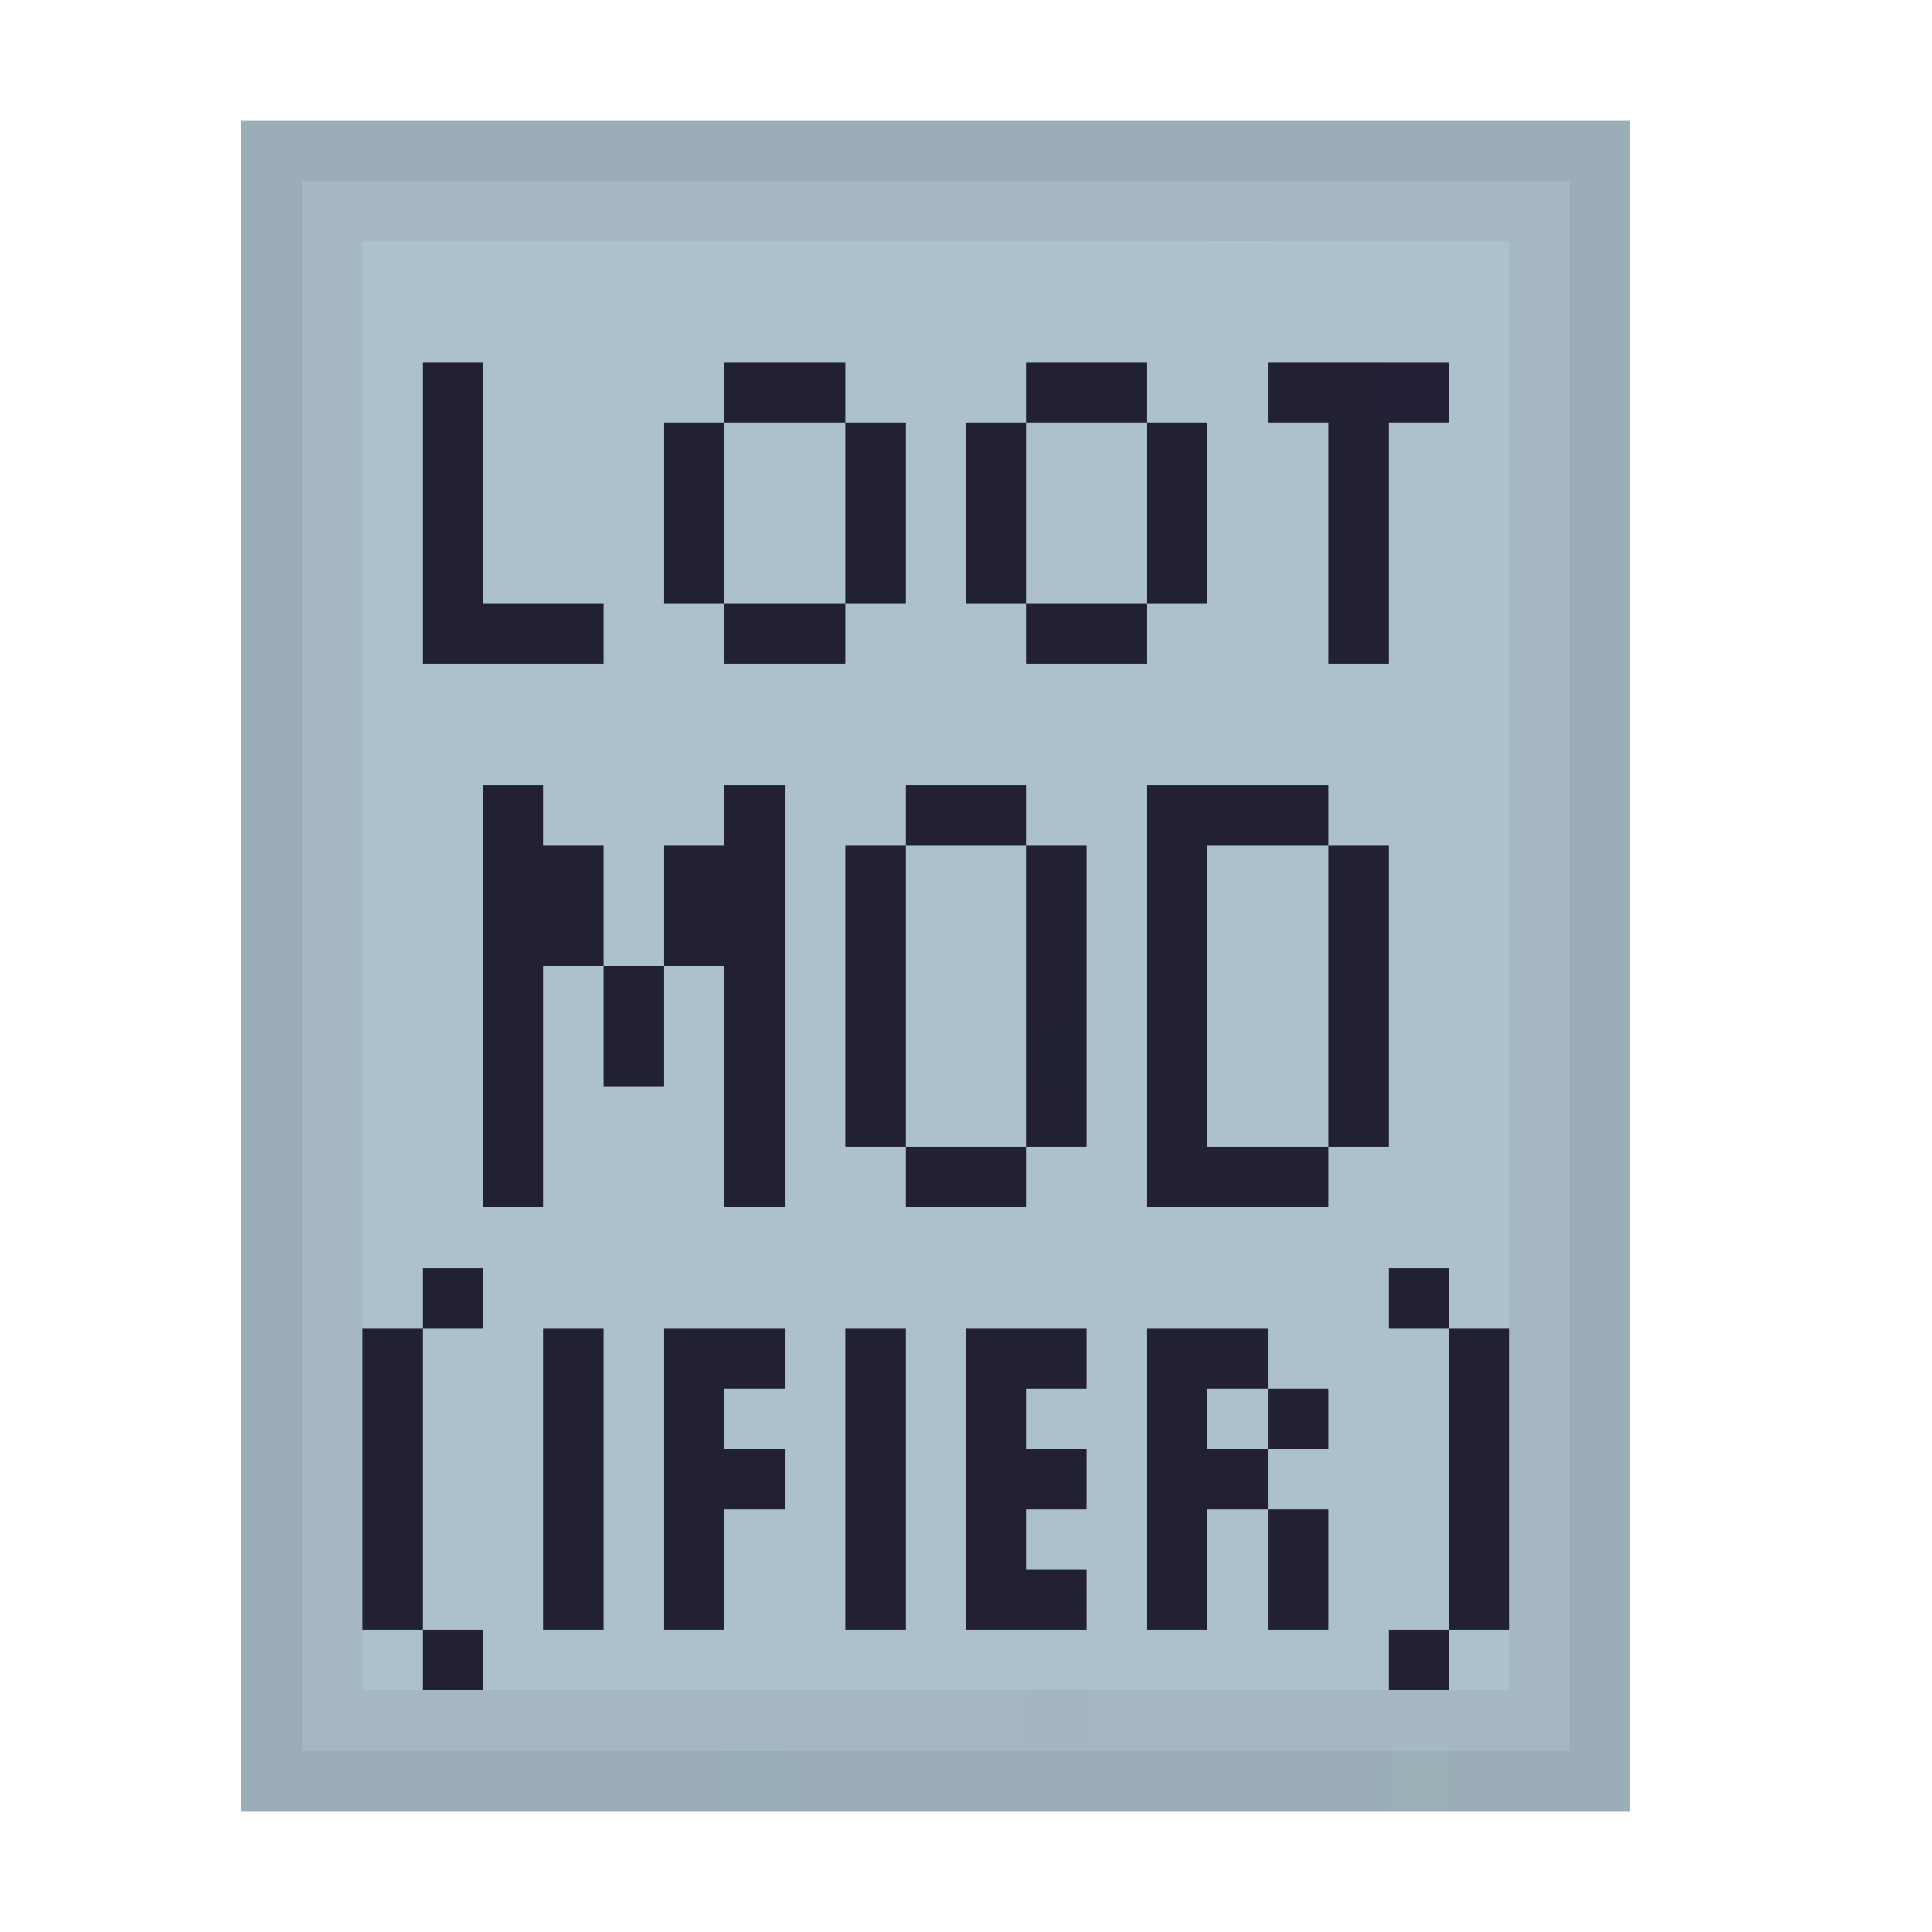
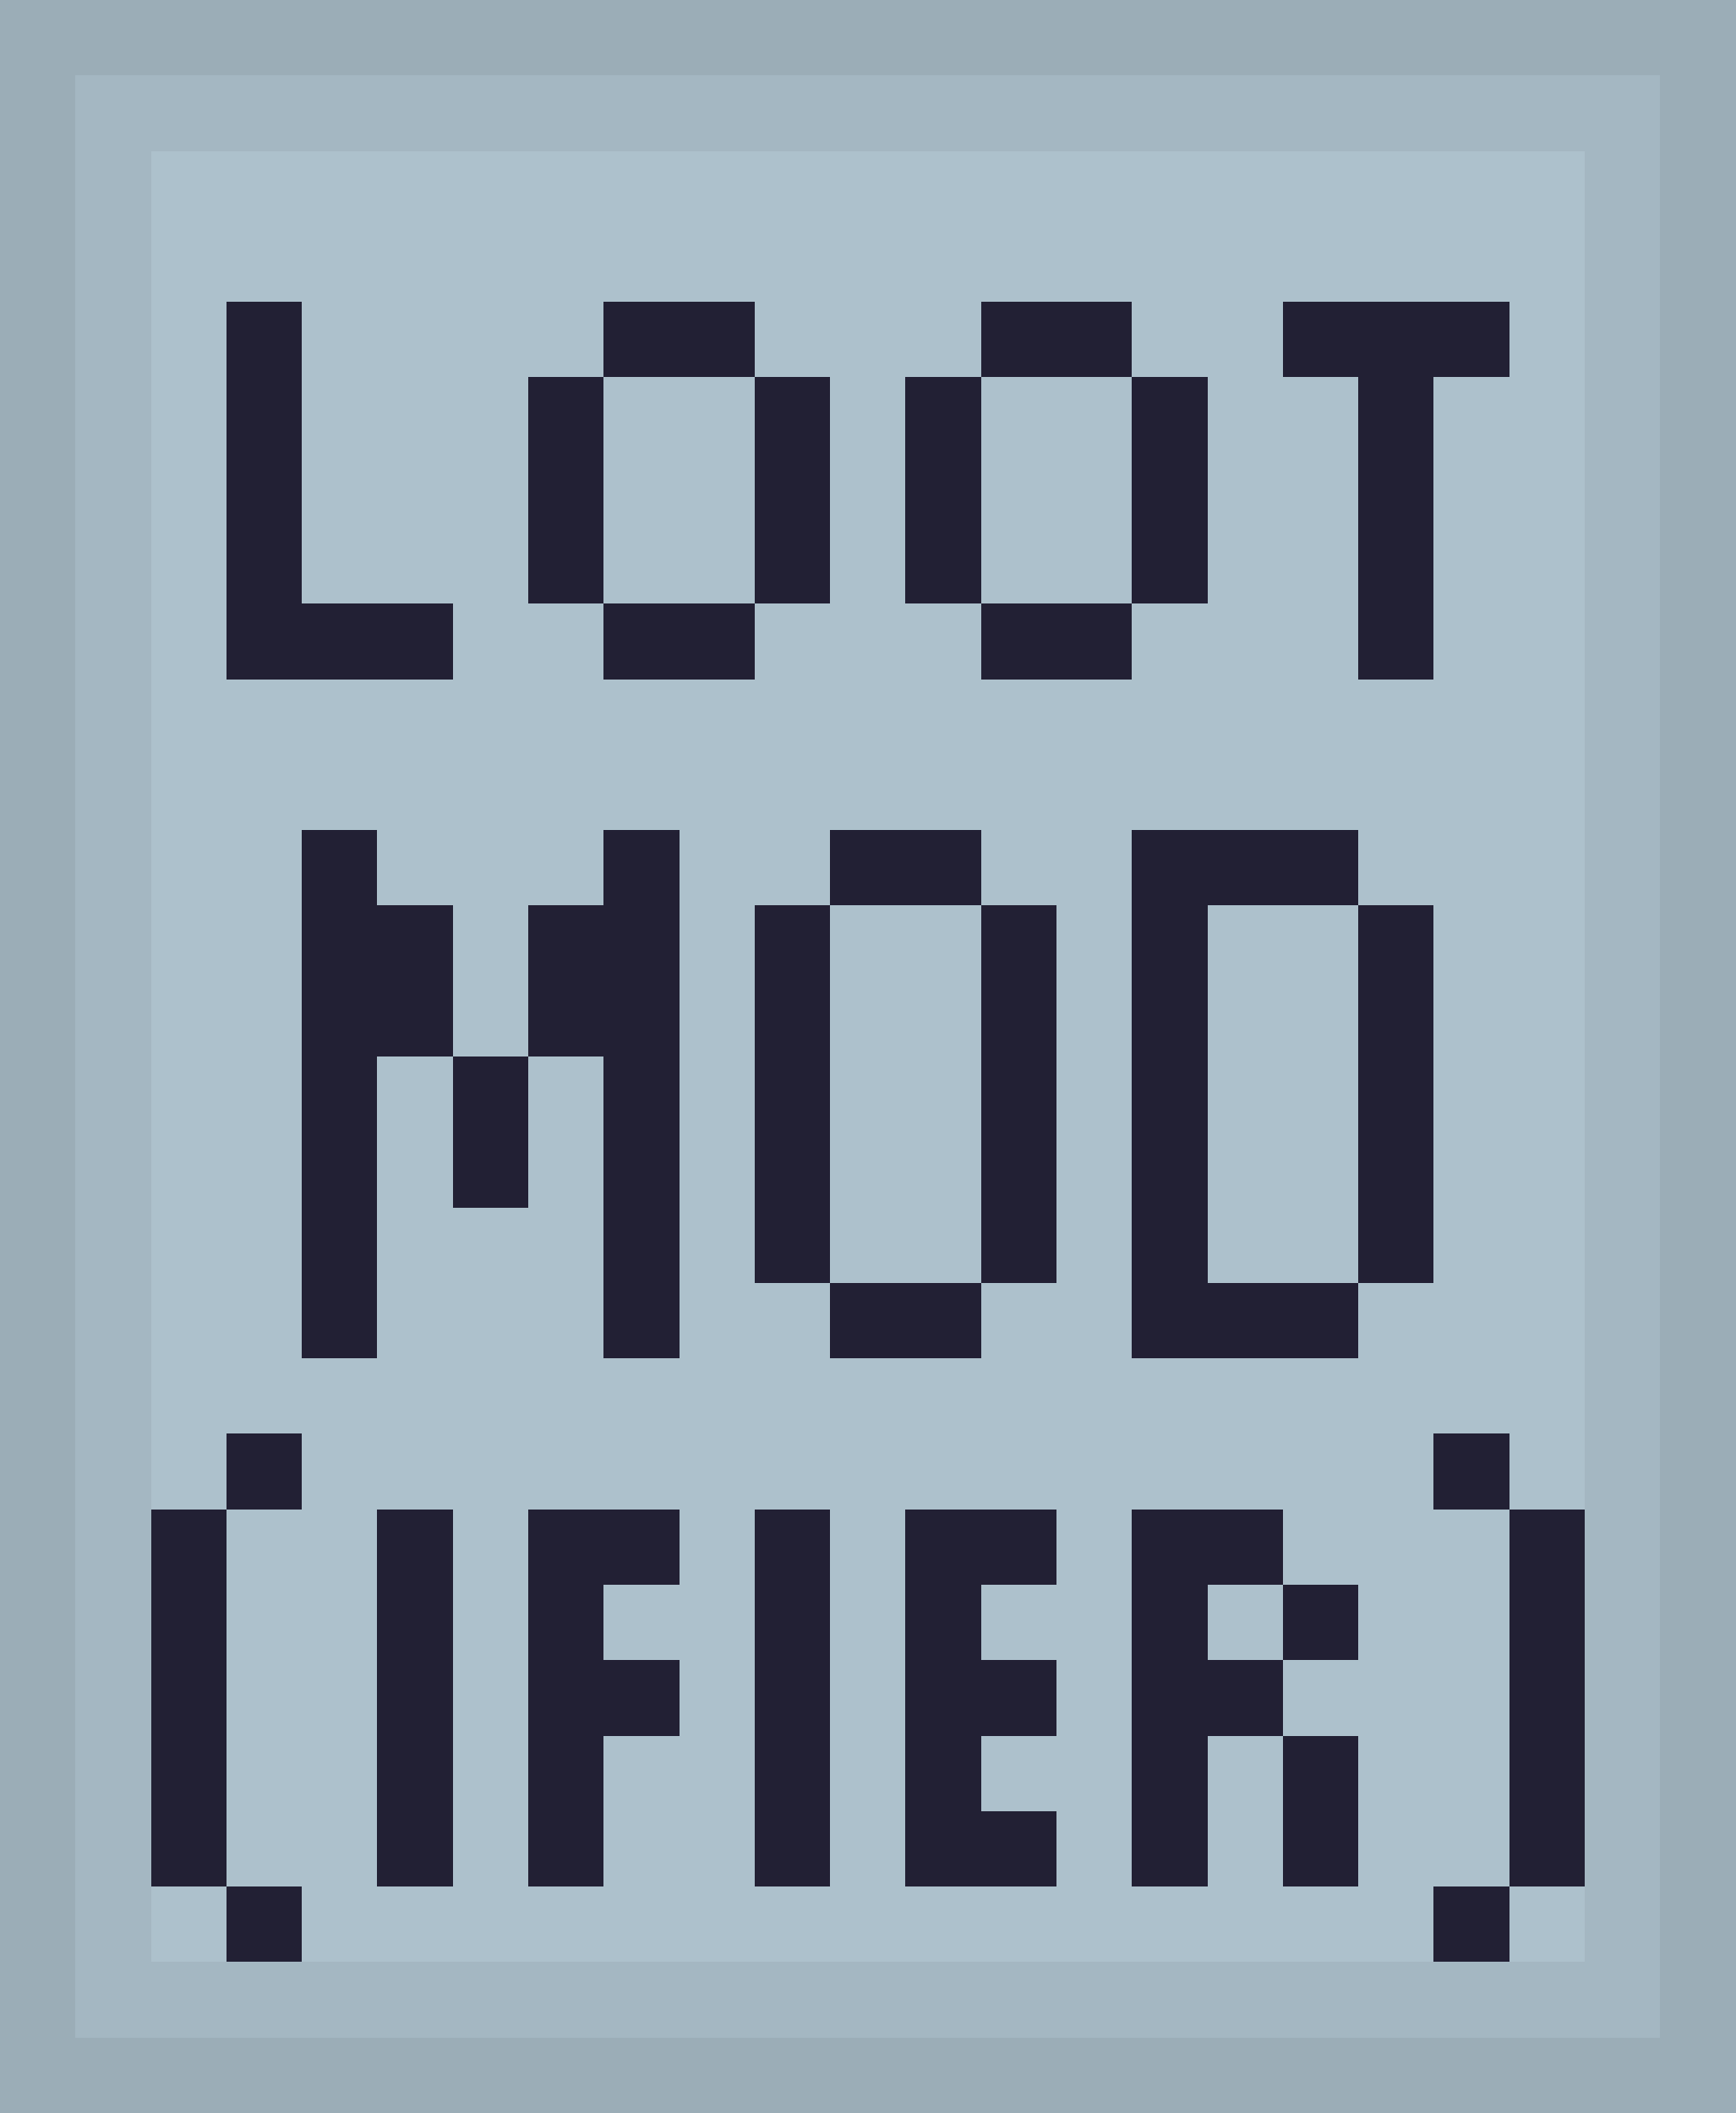
- <svg xmlns="http://www.w3.org/2000/svg" shape-rendering="crispEdges" viewBox="0 -0.5 32 32">
-   <path stroke="#9badb7" d="M4 2h23M4 3h1m21 0h1M4 4h1m21 0h1M4 5h1m21 0h1M4 6h1m21 0h1M4 7h1m21 0h1M4 8h1m21 0h1M4 9h1m21 0h1M4 10h1m21 0h1M4 11h1m21 0h1M4 12h1m21 0h1M4 13h1m21 0h1M4 14h1m21 0h1M4 15h1m21 0h1M4 16h1m21 0h1M4 17h1m21 0h1M4 18h1m21 0h1M4 19h1m21 0h1M4 20h1m21 0h1M4 21h1m21 0h1M4 22h1m21 0h1M4 23h1m21 0h1M4 24h1m21 0h1M4 25h1m21 0h1M4 26h1m21 0h1M4 27h1m21 0h1M4 28h1m21 0h1M4 29h8m1 0h10m1 0h3" />
-   <path stroke="#a4b7c2" d="M5 3h15m1 0h5M5 4h1m19 0h1M5 5h1m19 0h1M5 6h1m19 0h1M5 7h1m19 0h1M5 8h1m19 0h1M5 9h1m19 0h1M5 10h1m19 0h1M5 11h1m19 0h1M5 12h1m19 0h1M5 13h1m19 0h1M5 14h1m19 0h1M5 15h1m19 0h1M5 16h1m19 0h1M5 17h1m19 0h1M5 18h1m-1 1h1m19 0h1M5 20h1m19 0h1M5 21h1m19 0h1m-1 1h1M5 23h1m19 0h1M5 24h1m19 0h1M5 25h1m19 0h1M5 26h1m19 0h1M5 27h1m19 0h1M5 28h12m1 0h8" />
-   <path stroke="#a4b7c0" d="M20 3h1M5 22h1" />
-   <path stroke="#adc1cc" d="M6 4h19M6 5h19M6 6h1m1 0h4m2 0h3m2 0h2m3 0h1M6 7h1m1 0h3m1 0h2m1 0h1m1 0h2m1 0h2m1 0h2M6 8h1m1 0h3m1 0h2m1 0h1m1 0h2m1 0h2m1 0h2M6 9h1m1 0h3m1 0h2m1 0h1m1 0h2m1 0h2m1 0h2M6 10h1m3 0h2m2 0h3m2 0h2m2 0h2M6 11h19M6 12h19M6 13h2m1 0h3m1 0h2m2 0h2m3 0h3M6 14h2m2 0h1m2 0h1m1 0h2m1 0h1m1 0h2m1 0h2M6 15h2m2 0h1m2 0h1m1 0h2m1 0h1m1 0h2m1 0h2M6 16h2m1 0h1m1 0h1m1 0h1m1 0h2m1 0h1m1 0h2m1 0h2M6 17h2m1 0h1m1 0h1m1 0h1m1 0h2m1 0h1m1 0h2m1 0h2M6 18h2m1 0h3m1 0h1m1 0h2m1 0h1m1 0h2m1 0h2M6 19h2m1 0h3m1 0h2m2 0h2m3 0h3M6 20h19M6 21h1m1 0h15m1 0h1M7 22h2m1 0h1m2 0h1m1 0h1m2 0h1m2 0h3M7 23h2m1 0h1m1 0h2m1 0h1m1 0h2m1 0h1m1 0h2M7 24h2m1 0h1m2 0h1m1 0h1m2 0h1m2 0h3M7 25h2m1 0h1m1 0h2m1 0h1m1 0h2m1 0h1m1 0h2M7 26h2m1 0h1m1 0h2m1 0h1m2 0h1m1 0h1m1 0h2M6 27h1m1 0h10m1 0h4m1 0h1" />
-   <path stroke="#222034" d="M7 6h1m4 0h2m3 0h2m2 0h2M7 7h1m3 0h1m2 0h1m1 0h1m2 0h1m2 0h1M7 8h1m3 0h1m2 0h1m1 0h1m2 0h1M7 9h1m3 0h1m2 0h1m1 0h1m2 0h1m2 0h1M7 10h3m2 0h2m3 0h2m3 0h1M8 13h1m3 0h1m2 0h2m2 0h3M8 14h2m1 0h2m1 0h1m2 0h1m1 0h1m2 0h1M8 15h2m1 0h2m1 0h1m2 0h1m1 0h1m2 0h1M8 16h1m1 0h1m1 0h1m1 0h1m2 0h1m1 0h1m2 0h1M8 17h1m1 0h1m1 0h1m1 0h1m4 0h1m2 0h1M8 18h1m3 0h1m1 0h1m2 0h1m1 0h1m2 0h1M8 19h1m3 0h1m2 0h2m2 0h3M7 21h1m15 0h1M6 22h1m2 0h1m1 0h2m1 0h1m1 0h2m1 0h2m3 0h1M6 23h1m2 0h1m1 0h1m2 0h1m1 0h1m2 0h1m1 0h1m2 0h1M6 24h1m2 0h1m1 0h2m1 0h1m1 0h2m1 0h2m3 0h1M6 25h1m2 0h1m1 0h1m2 0h1m1 0h1m2 0h1m1 0h1m2 0h1M6 26h1m2 0h1m1 0h1m2 0h1m1 0h2m1 0h1m1 0h1m2 0h1M7 27h1m15 0h1" />
-   <path stroke="#222036" d="M23 6h1" />
-   <path stroke="#222134" d="M22 8h1" />
-   <path stroke="#acc1cc" d="M21 10h1m-4 17h1" />
-   <path stroke="#202034" d="M17 17h1" />
-   <path stroke="#a5b7c2" d="M25 18h1" />
-   <path stroke="#a4b5c2" d="M17 28h1" />
-   <path stroke="#99adb7" d="M12 29h1" />
-   <path stroke="#9bafb7" d="M23 29h1" />
+ <svg xmlns="http://www.w3.org/2000/svg" shape-rendering="crispEdges" fill="none" viewBox="0 0 23 28">
+   <path fill="#9BADB7" d="M0 0h23v28H0z" />
+   <path fill="#A4B7C2" d="M1 1h21v26H1z" />
+   <path fill="#ADC1CC" d="M2 2h19v24H2z" />
+   <path fill="#222034" d="M3 4h1v5H3zm1 4h2v1H4zm3-3h1v3H7zm1-1h2v1H8zm2 1h1v3h-1zM8 8h2v1H8zm5 0h2v1h-2zm2-3h1v3h-1zm-2-1h2v1h-2zm-1 1h1v3h-1zm6 0h1v4h-1zm-1-1h3v1h-3zM4 11h1v7H4zm4 0h1v7H8zm-1 1h1v2H7zm-2 0h1v2H5zm1 2h1v2H6zm4-2h1v5h-1zm1-1h2v1h-2zm0 6h2v1h-2zm2-5h1v5h-1zm2-1h1v7h-1zm1 0h2v1h-2zm2 1h1v5h-1zm-2 5h2v1h-2zM2 20h1v5H2zm1 5h1v1H3zm0-6h1v1H3zm2 1h1v5H5zm2 0h1v5H7zm1 0h1v1H8zm0 2h1v1H8zm2-2h1v5h-1zm2 0h1v5h-1zm1 0h1v1h-1zm0 2h1v1h-1zm0 2h1v1h-1zm2-4h1v5h-1zm1 0h1v1h-1zm1 1h1v1h-1zm-1 1h1v1h-1zm1 1h1v2h-1zm2-4h1v1h-1zm1 1h1v5h-1zm-1 5h1v1h-1z" />
</svg>
